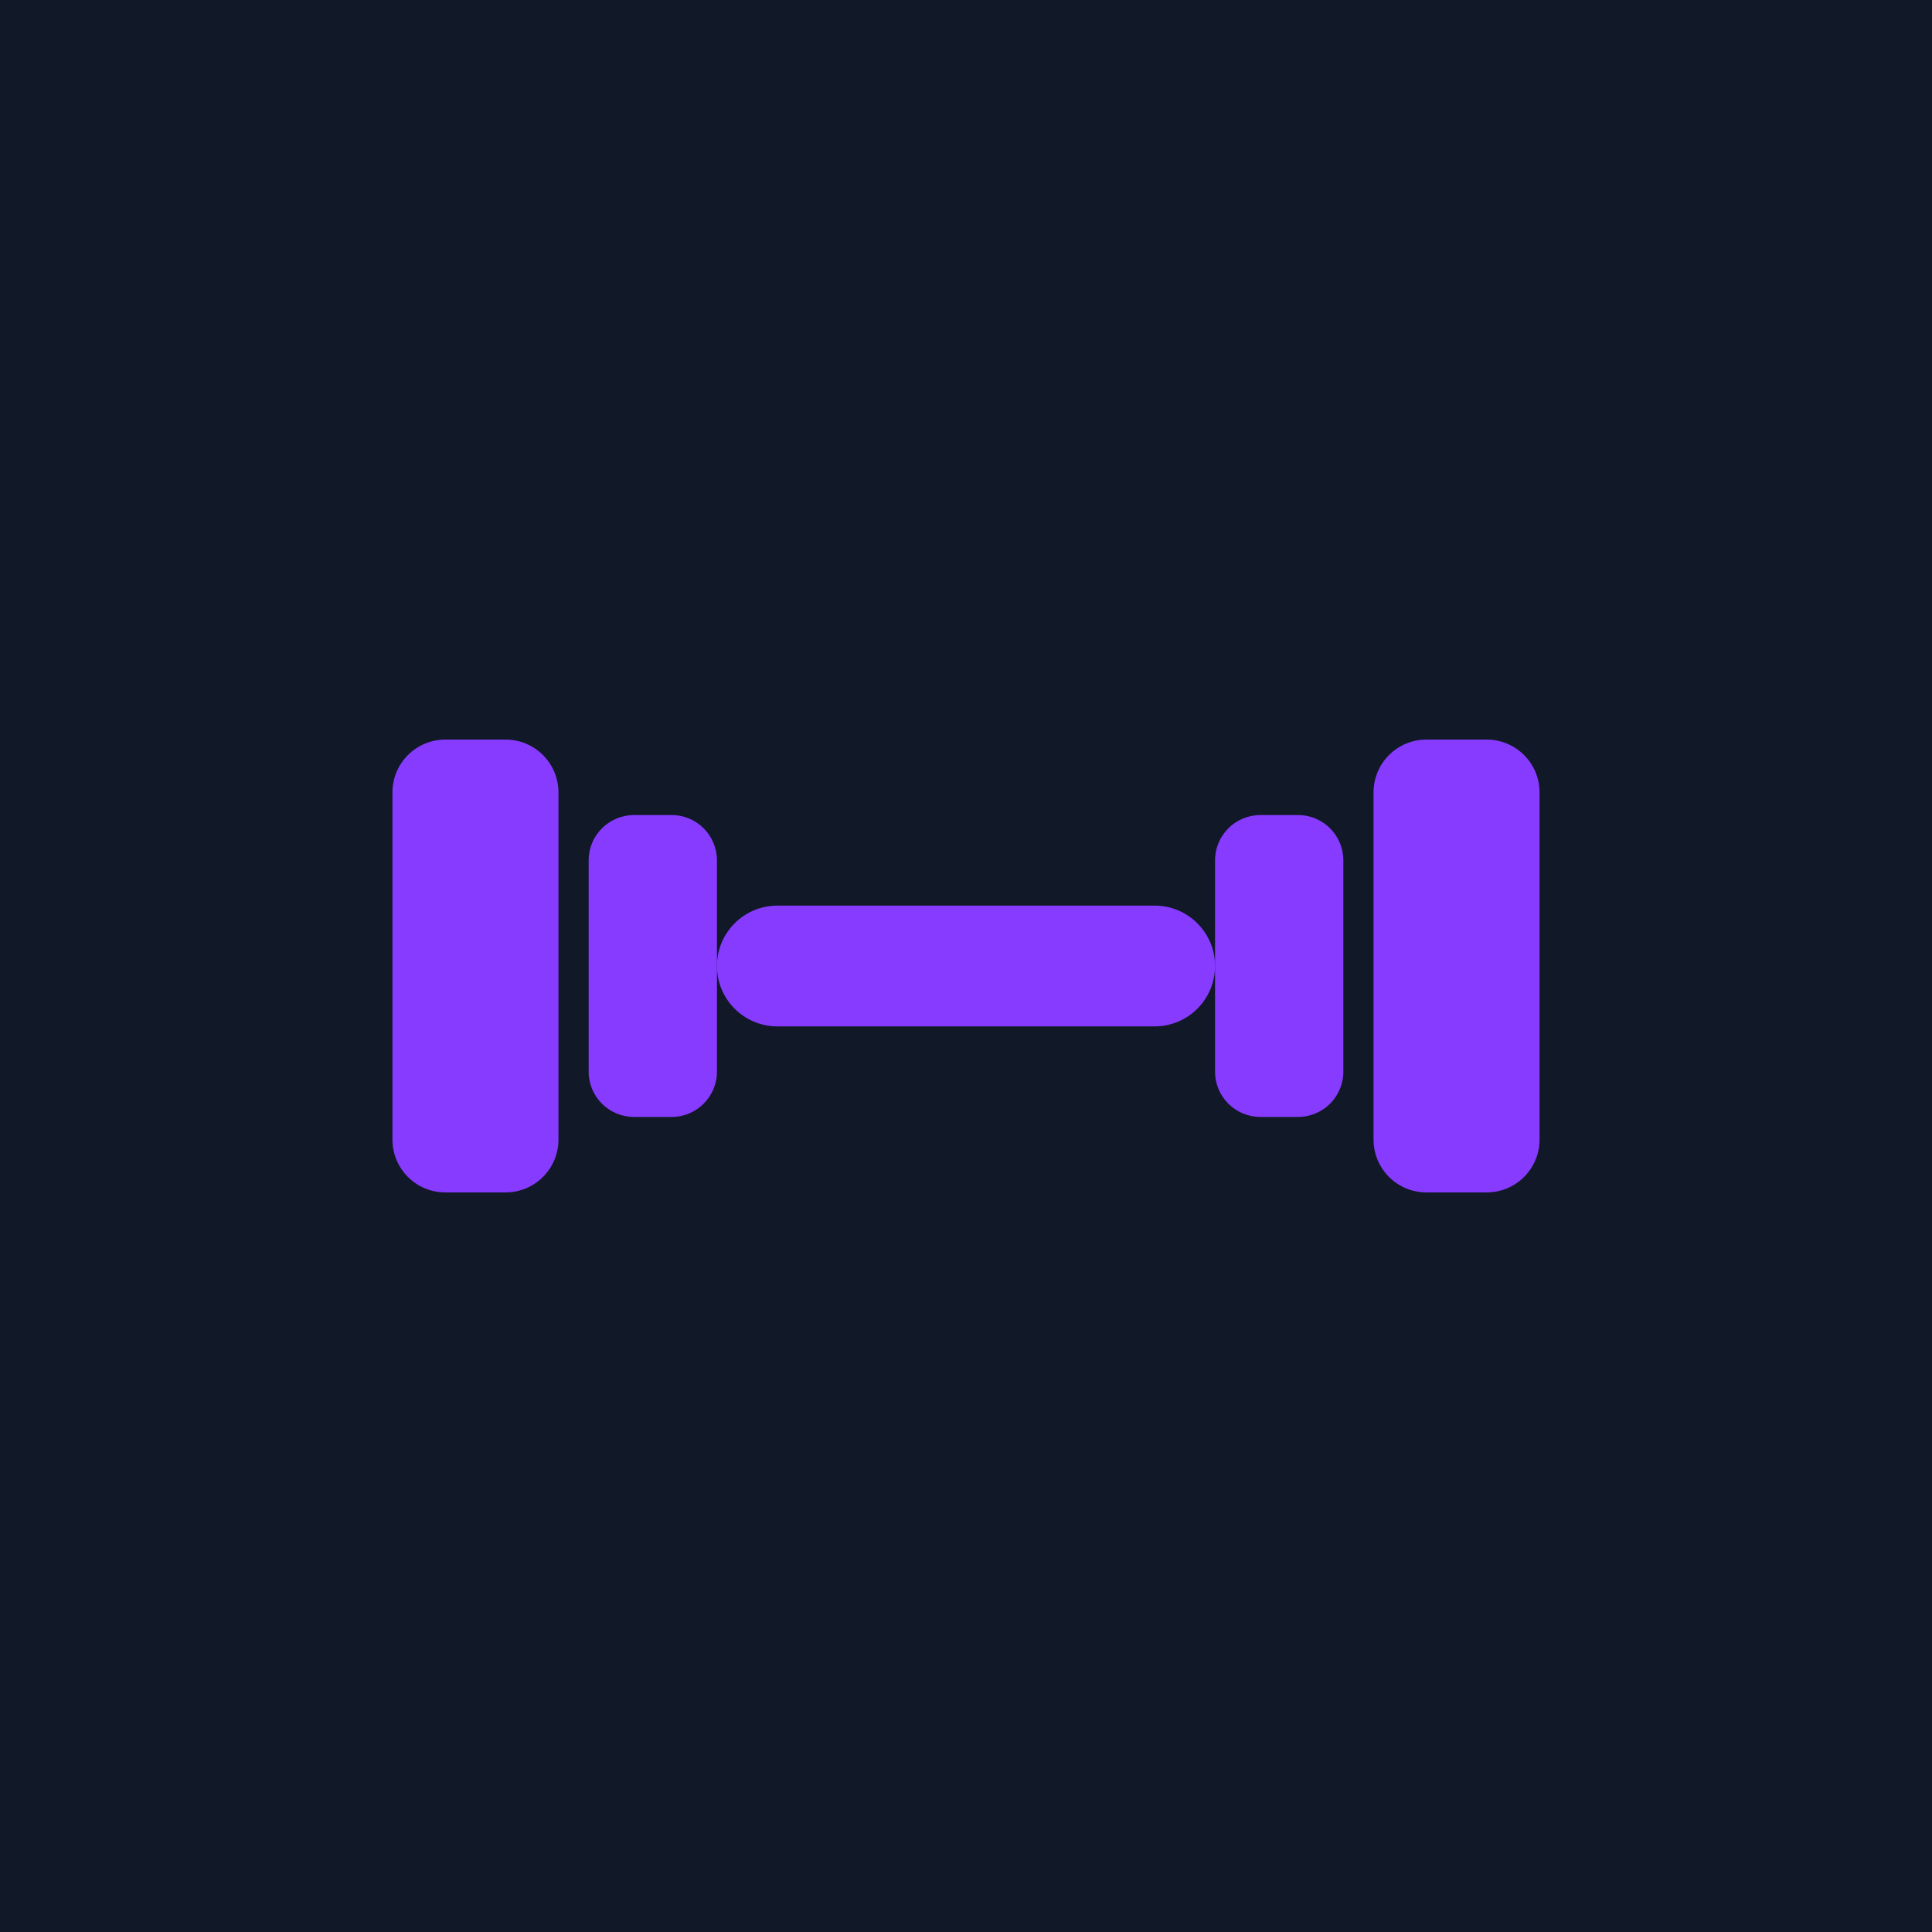
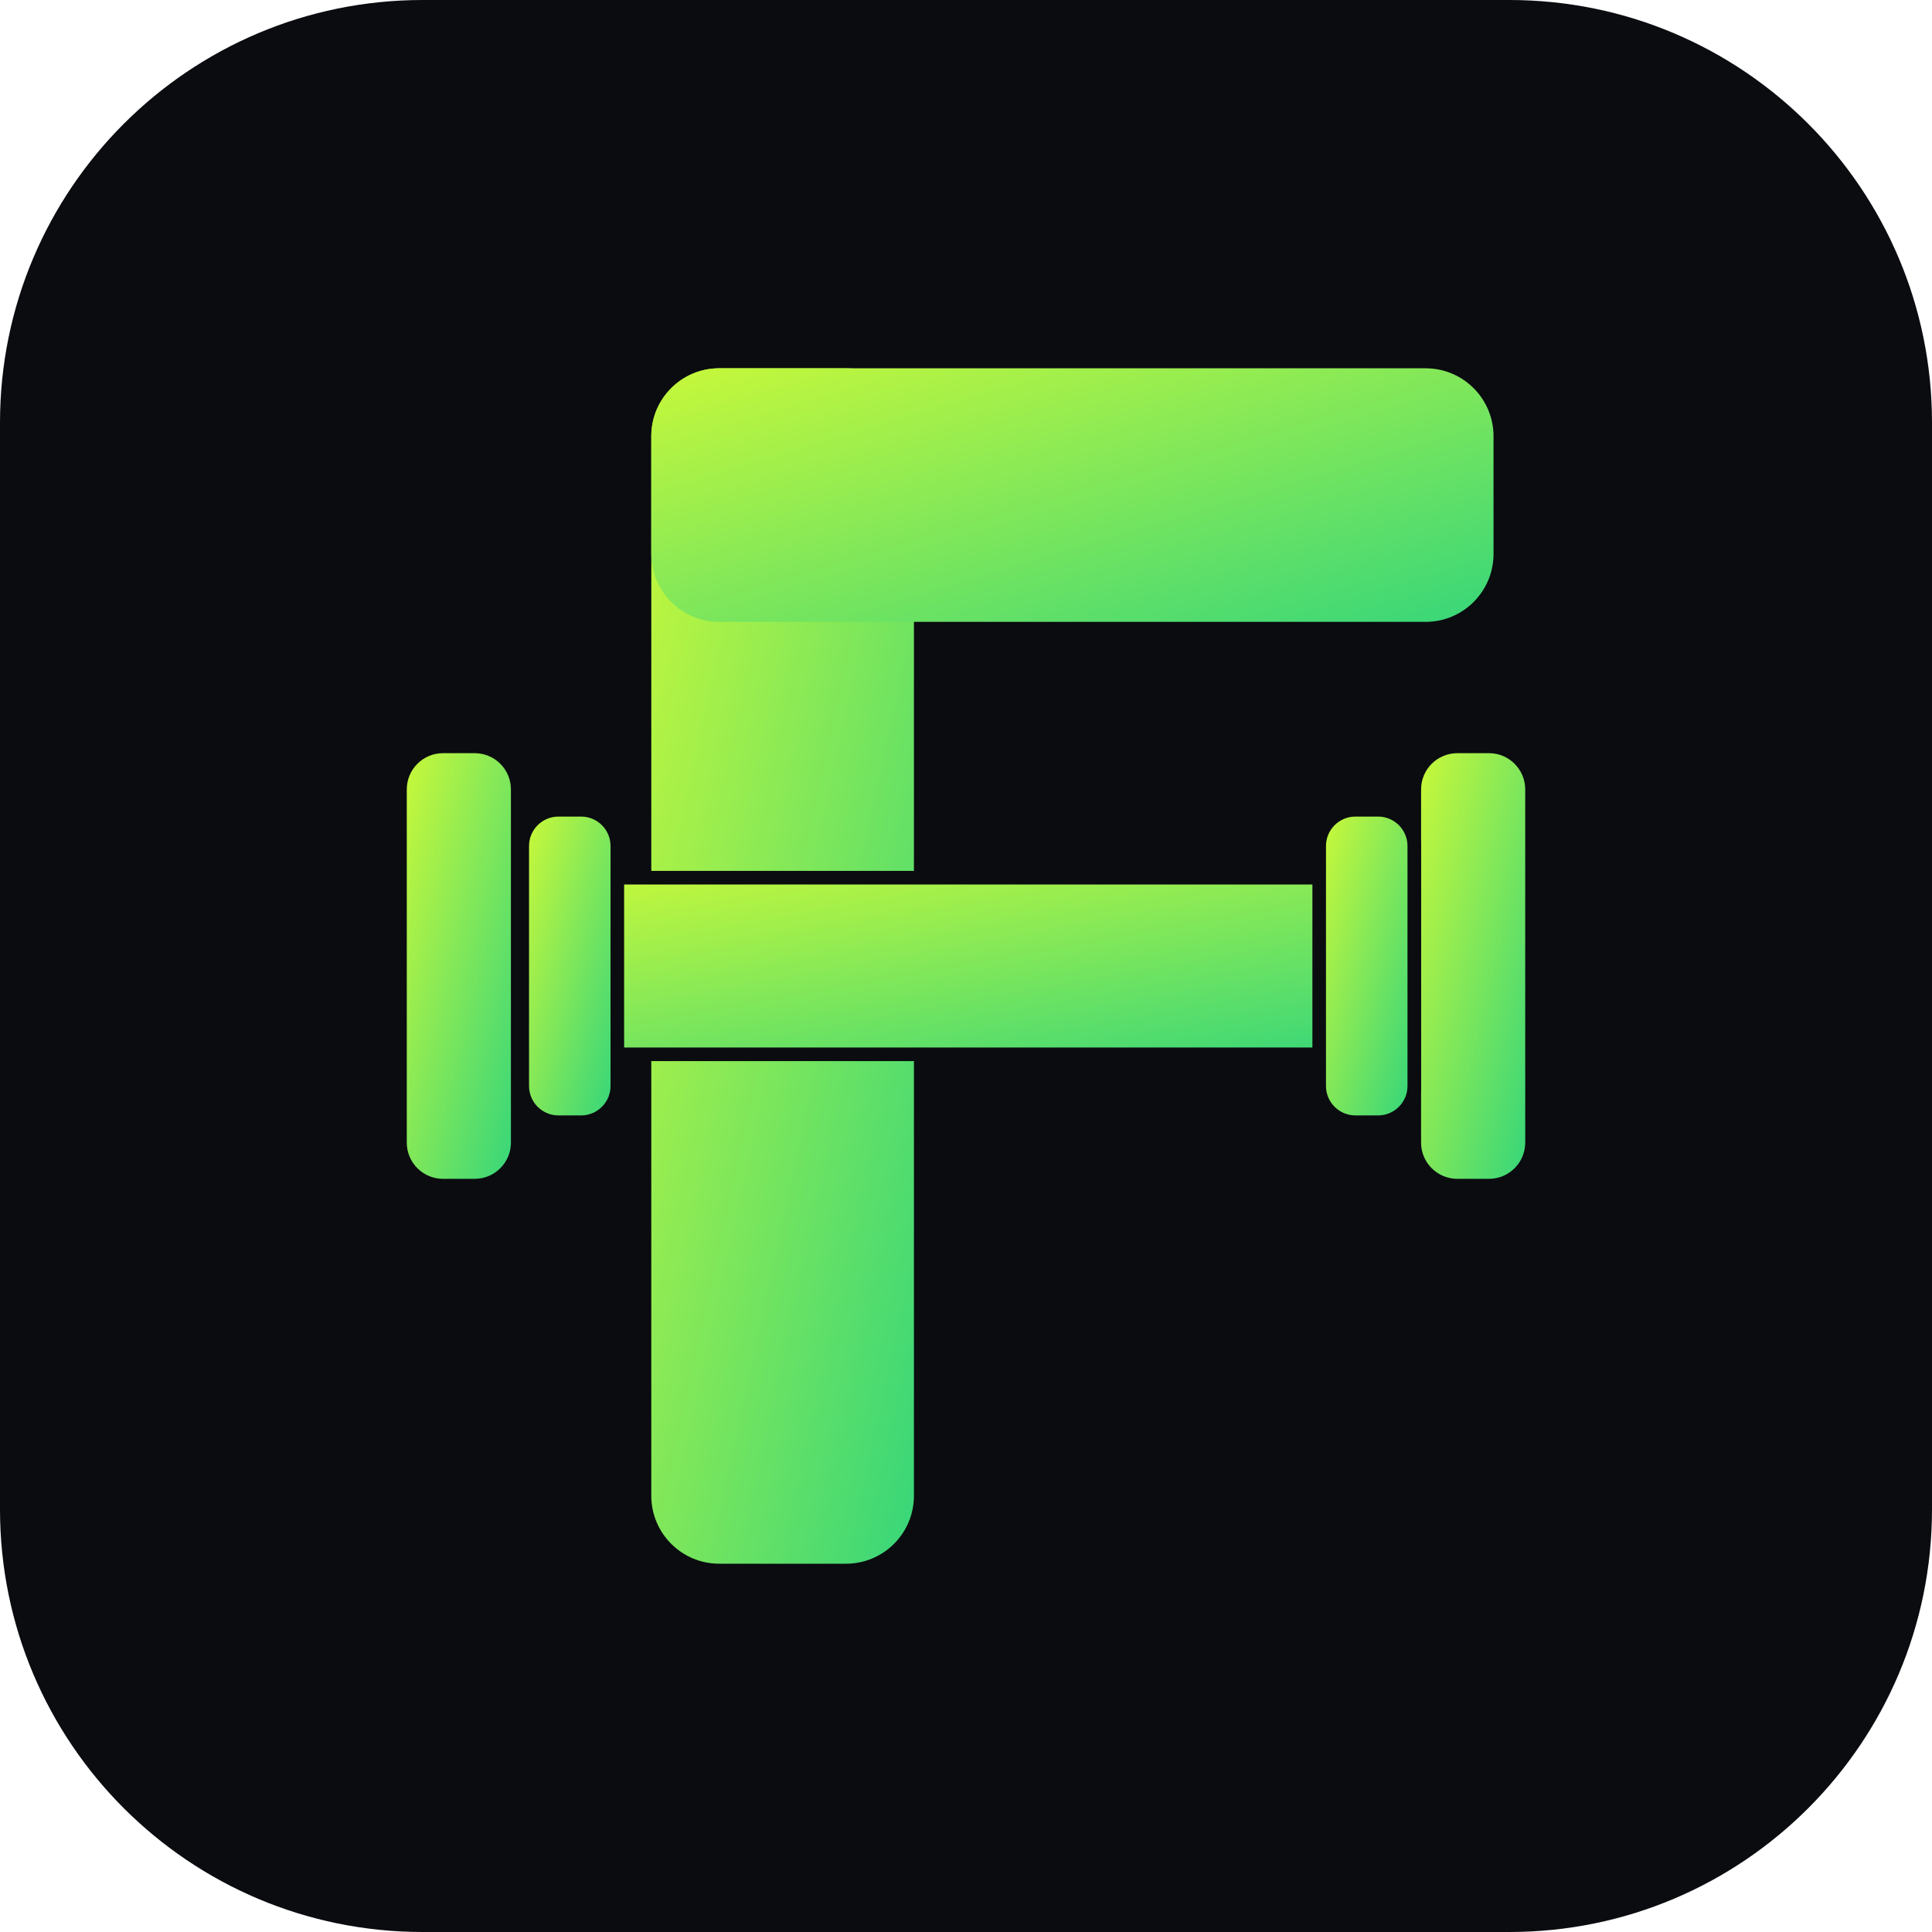
- <svg xmlns="http://www.w3.org/2000/svg" width="512" height="512" viewBox="0 0 512 512">
-   <rect width="512" height="512" fill="#111827" />
-   <g fill="#863bff">
-     <rect x="104" y="196" width="44" height="120" rx="14" />
-     <rect x="364" y="196" width="44" height="120" rx="14" />
-     <rect x="156" y="216" width="34" height="80" rx="12" />
-     <rect x="322" y="216" width="34" height="80" rx="12" />
-     <rect x="190" y="240" width="132" height="32" rx="16" />
+ <svg xmlns="http://www.w3.org/2000/svg" width="1024" height="1024" viewBox="0 0 1024 1024">
+   <defs>
+     <linearGradient id="g" x1="0" y1="0" x2="1" y2="1">
+       <stop offset="0" stop-color="#C8F83A" />
+       <stop offset="1" stop-color="#37D67A" />
+     </linearGradient>
+   </defs>
+   <rect width="1024" height="1024" rx="224" fill="#0A0C10" />
+   <g transform="translate(512 512) scale(1.2) translate(-469 -512)">
+     <g fill="url(#g)">
+       <rect x="330" y="248" width="116" height="528" rx="30" />
+       <rect x="330" y="248" width="372" height="112" rx="30" />
+     </g>
+     <g fill="url(#g)" stroke="#0A0C10" stroke-width="12" paint-order="stroke">
+       <rect x="270" y="476" width="400" height="72" rx="20" />
+       <rect x="222" y="418" width="46" height="188" rx="16" />
+       <rect x="276" y="446" width="36" height="132" rx="13" />
+       <rect x="670" y="418" width="46" height="188" rx="16" />
+       <rect x="628" y="446" width="36" height="132" rx="13" />
+     </g>
  </g>
</svg>
